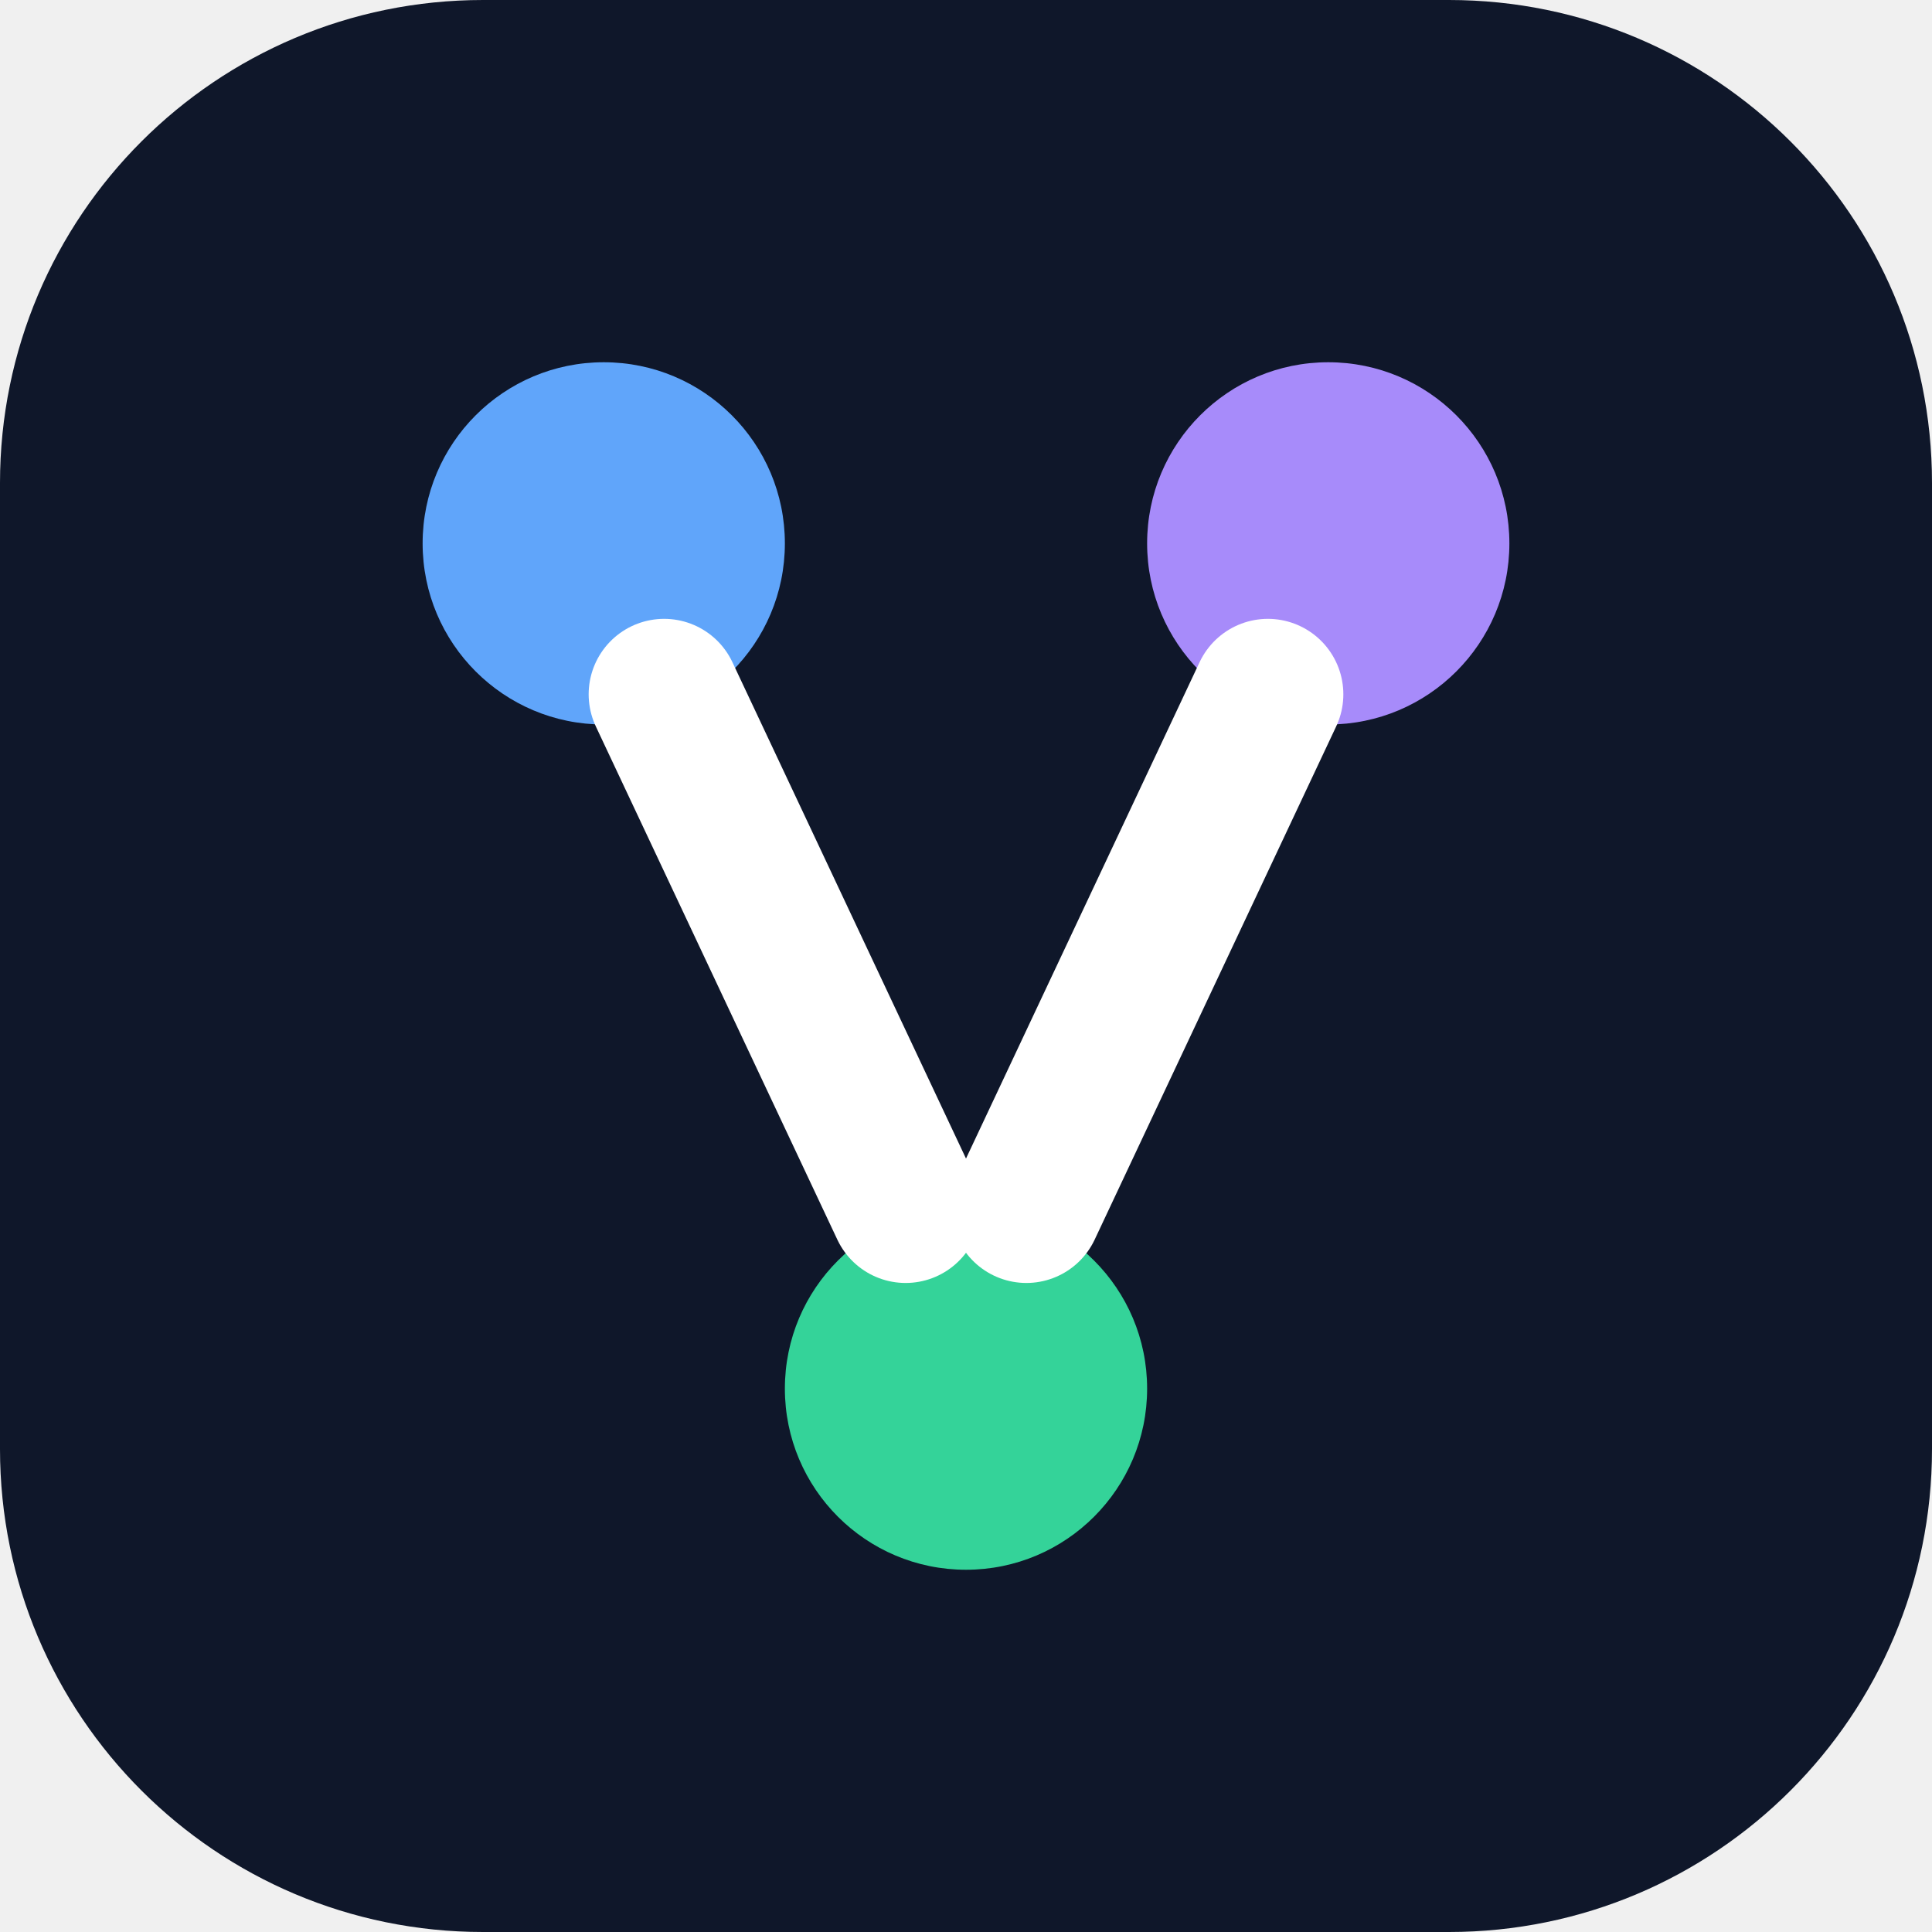
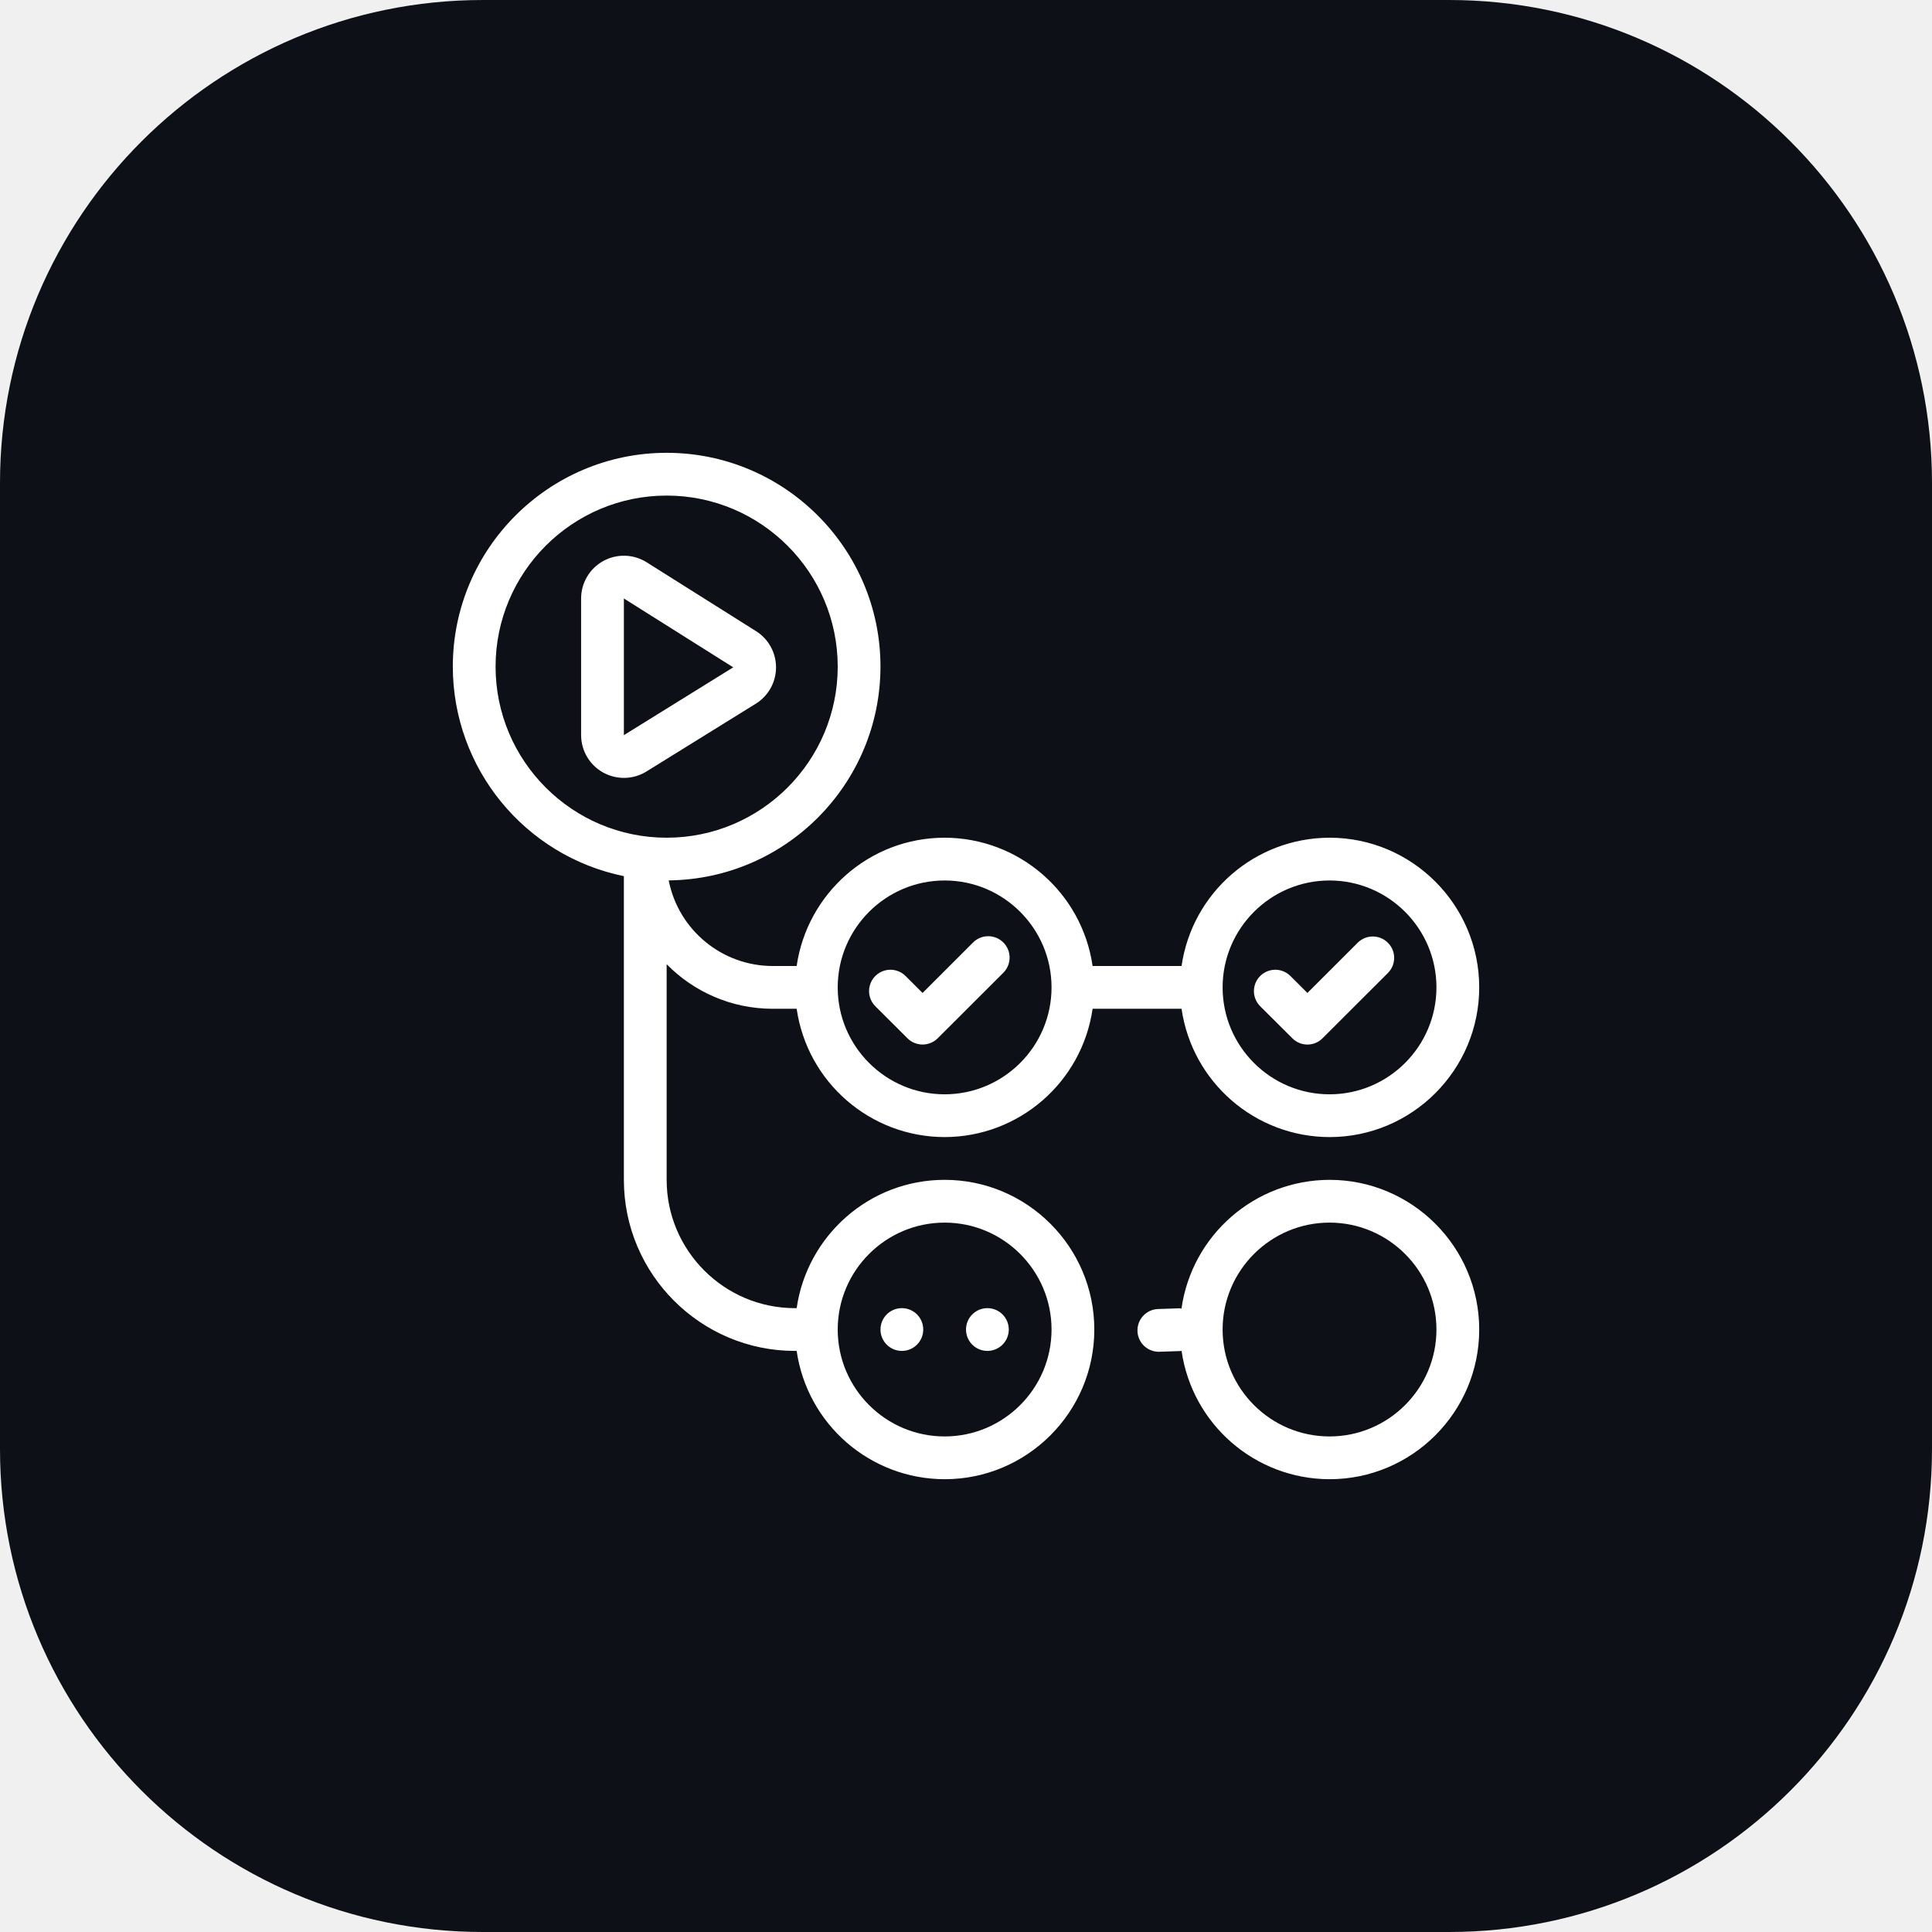
<svg xmlns="http://www.w3.org/2000/svg" viewBox="0 0 64 64">
-   <rect width="64" height="64" rx="16" fill="#0f172a" />
-   <circle cx="20" cy="18" r="6" fill="#60a5fa" />
-   <circle cx="44" cy="18" r="6" fill="#a78bfa" />
-   <circle cx="32" cy="46" r="6" fill="#34d399" />
-   <path d="M22 23l8 17M42 23l-8 17" stroke="#ffffff" stroke-width="5" stroke-linecap="round" />
+   <rect width="64" height="64" rx="16" fill="#0D1117" />
+   <g transform="translate(15.00,15.00) scale(1.4167)" fill="#FFFFFF">
+     <path d="M10.984 13.836a.5.5 0 0 1-.353-.146l-.745-.743a.5.5 0 1 1 .706-.708l.392.391 1.181-1.18a.5.5 0 0 1 .708.707l-1.535 1.533a.504.504 0 0 1-.354.146zm9.353-.147l1.534-1.532a.5.5 0 0 0-.707-.707l-1.181 1.18-.392-.391a.5.5 0 1 0-.706.708l.746.743a.497.497 0 0 0 .706-.001zM4.527 7.452l2.557-1.585A1 1 0 0 0 7.09 4.17L4.533 2.56A1 1 0 0 0 3 3.406v3.196a1.001 1.001 0 0 0 1.527.85zm2.03-2.436L4 6.602V3.406l2.557 1.61zM24 12.5c0 1.93-1.57 3.5-3.5 3.5a3.503 3.503 0 0 1-3.46-3h-2.08a3.503 3.503 0 0 1-3.46 3 3.502 3.502 0 0 1-3.46-3h-.558c-.972 0-1.85-.399-2.482-1.042V17c0 1.654 1.346 3 3 3h.04c.244-1.693 1.7-3 3.46-3 1.93 0 3.5 1.57 3.5 3.5S13.43 24 11.5 24a3.502 3.502 0 0 1-3.46-3H8c-2.206 0-4-1.794-4-4V9.899A5.008 5.008 0 0 1 0 5c0-2.757 2.243-5 5-5s5 2.243 5 5a5.005 5.005 0 0 1-4.952 4.998A2.482 2.482 0 0 0 7.482 12h.558c.244-1.693 1.7-3 3.46-3a3.502 3.502 0 0 1 3.46 3h2.08a3.503 3.503 0 0 1 3.46-3c1.93 0 3.5 1.57 3.5 3.5zm-15 8c0 1.378 1.122 2.5 2.5 2.5s2.5-1.122 2.5-2.5-1.122-2.5-2.5-2.5S9 19.122 9 20.5zM5 9c2.206 0 4-1.794 4-4S7.206 1 5 1 1 2.794 1 5s1.794 4 4 4zm9 3.5c0-1.378-1.122-2.5-2.5-2.5S9 11.122 9 12.5s1.122 2.5 2.5 2.5 2.5-1.122 2.5-2.5zm9 0c0-1.378-1.122-2.5-2.5-2.5S18 11.122 18 12.5s1.122 2.5 2.5 2.5 2.5-1.122 2.5-2.5zm-13 8a.5.5 0 1 0 1 0 .5.5 0 0 0-1 0zm2 0a.5.5 0 1 0 1 0 .5.5 0 0 0-1 0zm12 0c0 1.93-1.57 3.5-3.5 3.5a3.503 3.503 0 0 1-3.46-3.002c-.007.001-.013.005-.021.005l-.506.017h-.017a.5.5 0 0 1-.016-.999l.506-.017c.018-.002.035.006.052.007A3.503 3.503 0 0 1 20.5 17c1.93 0 3.5 1.57 3.5 3.5zm-1 0c0-1.378-1.122-2.5-2.5-2.5S18 19.122 18 20.5s1.122 2.5 2.5 2.5 2.5-1.122 2.5-2.5z" />
+   </g>
</svg>
